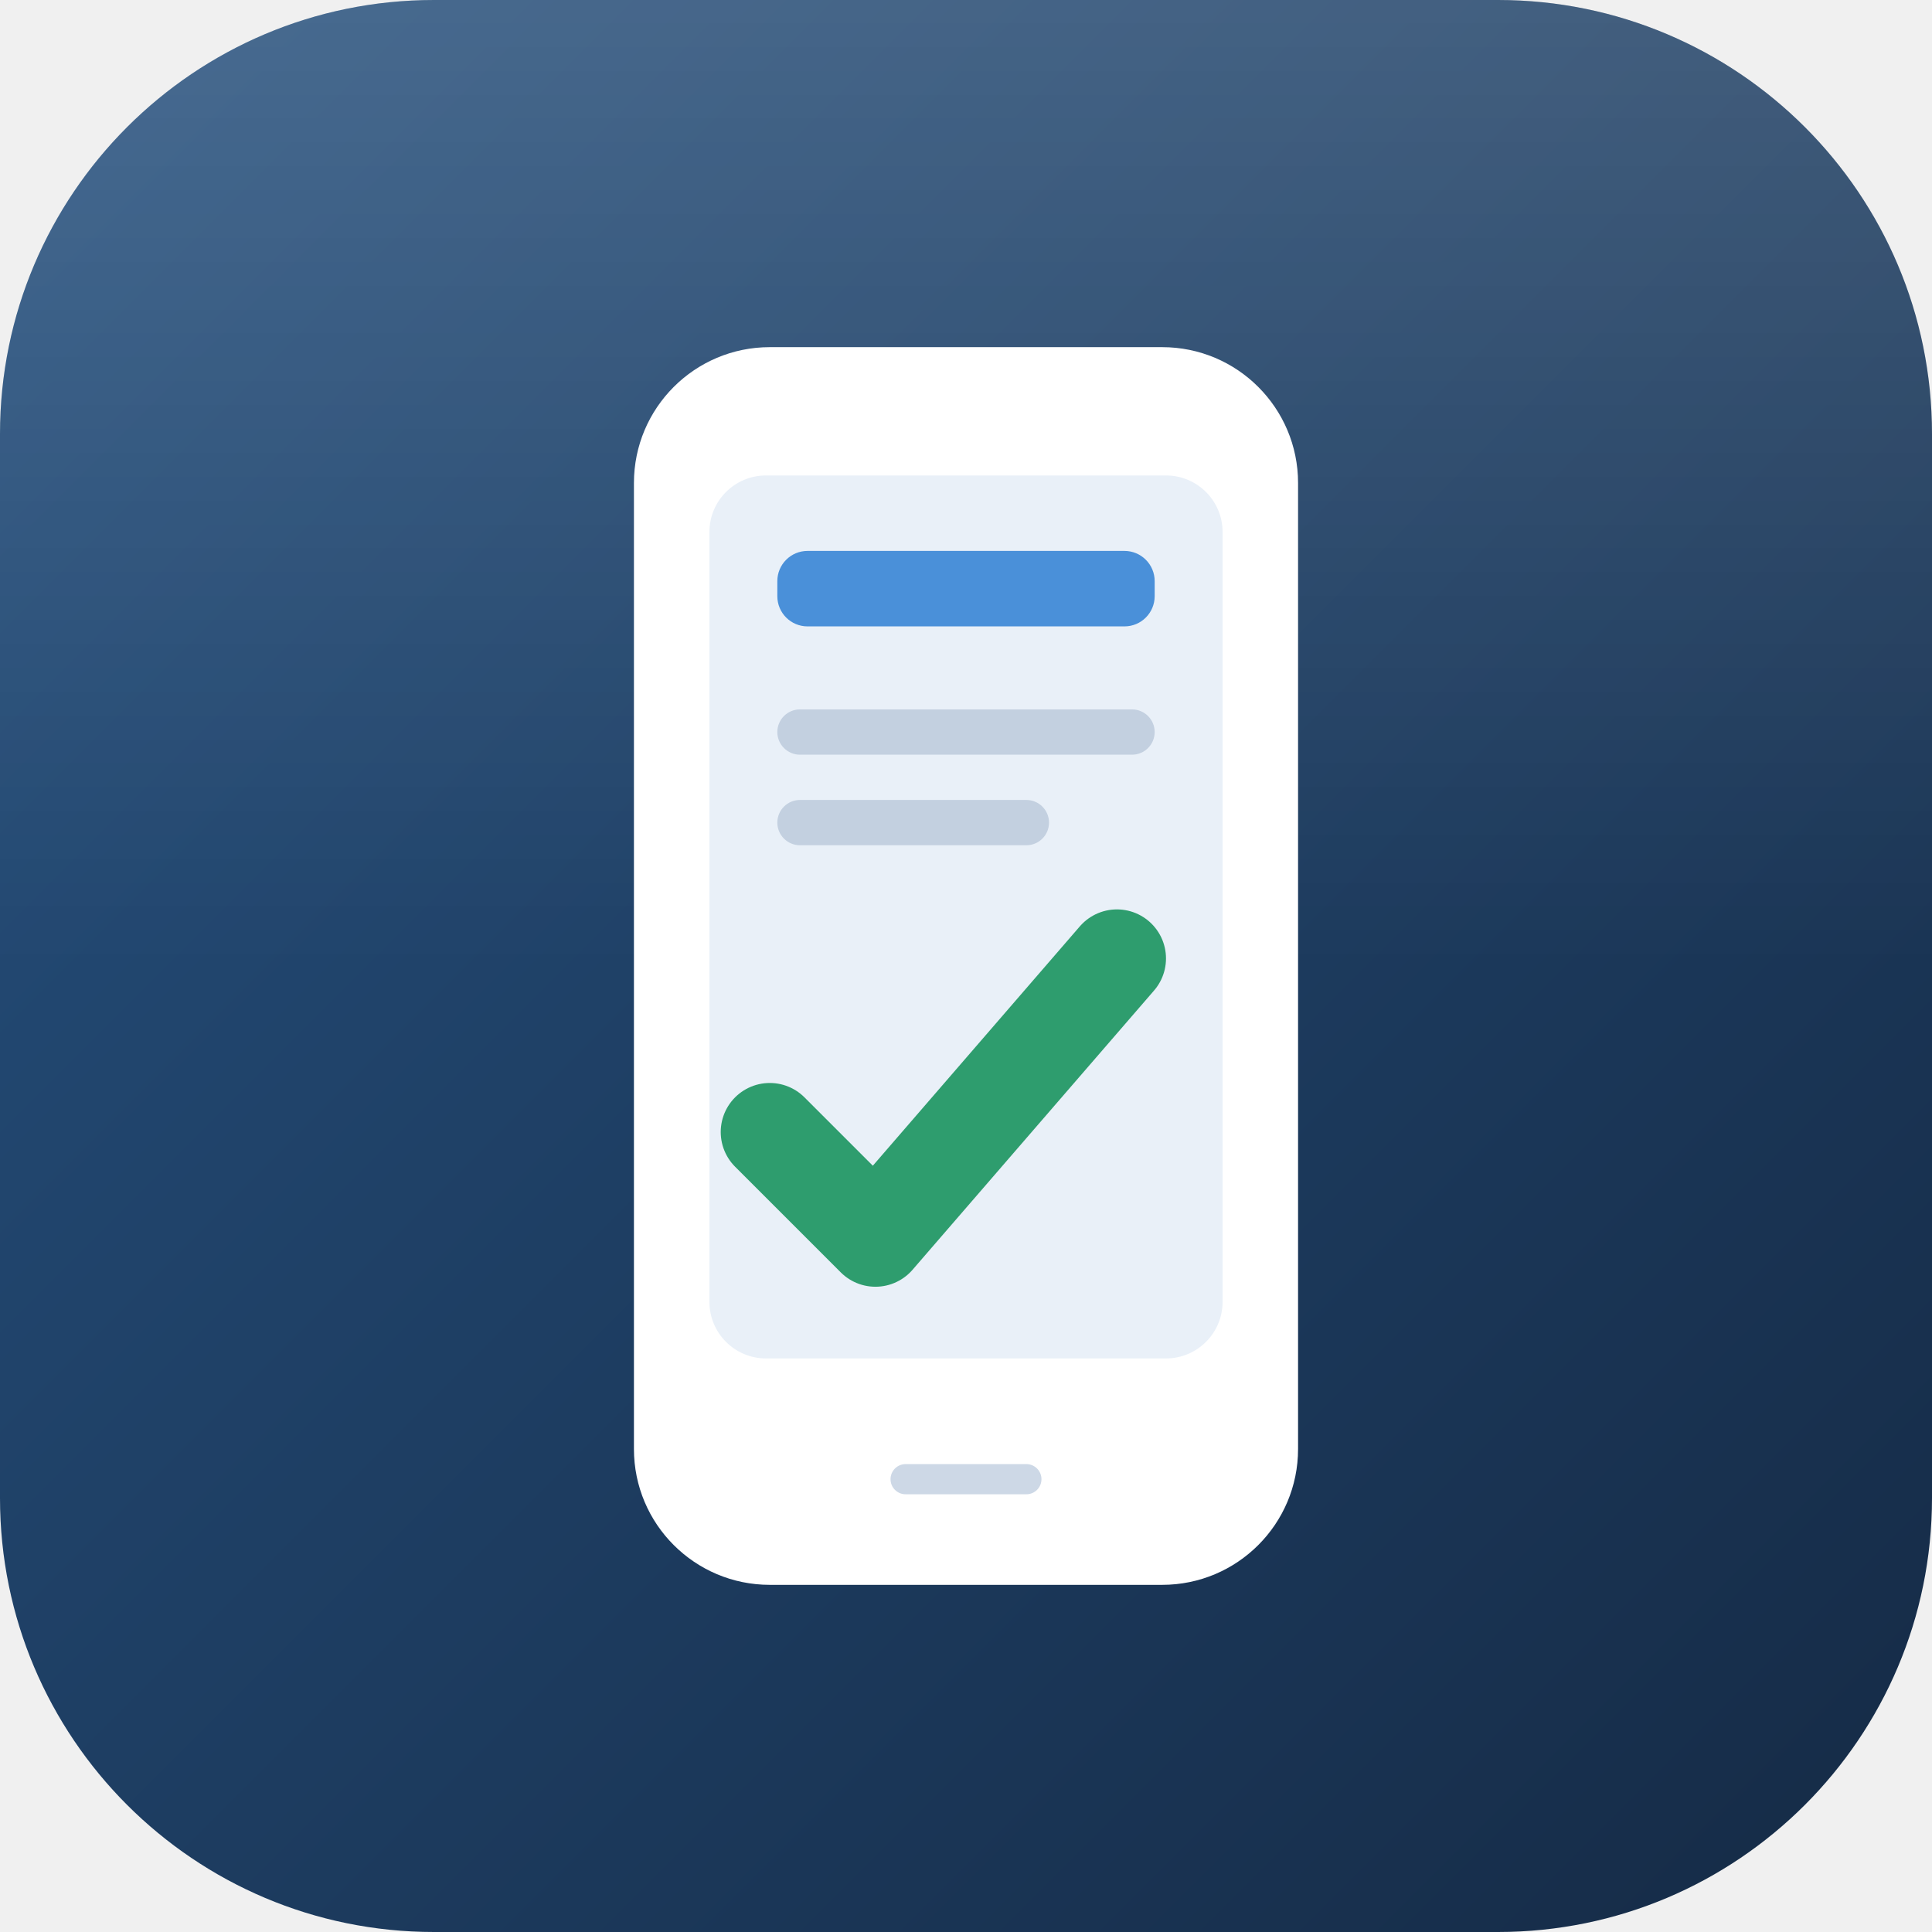
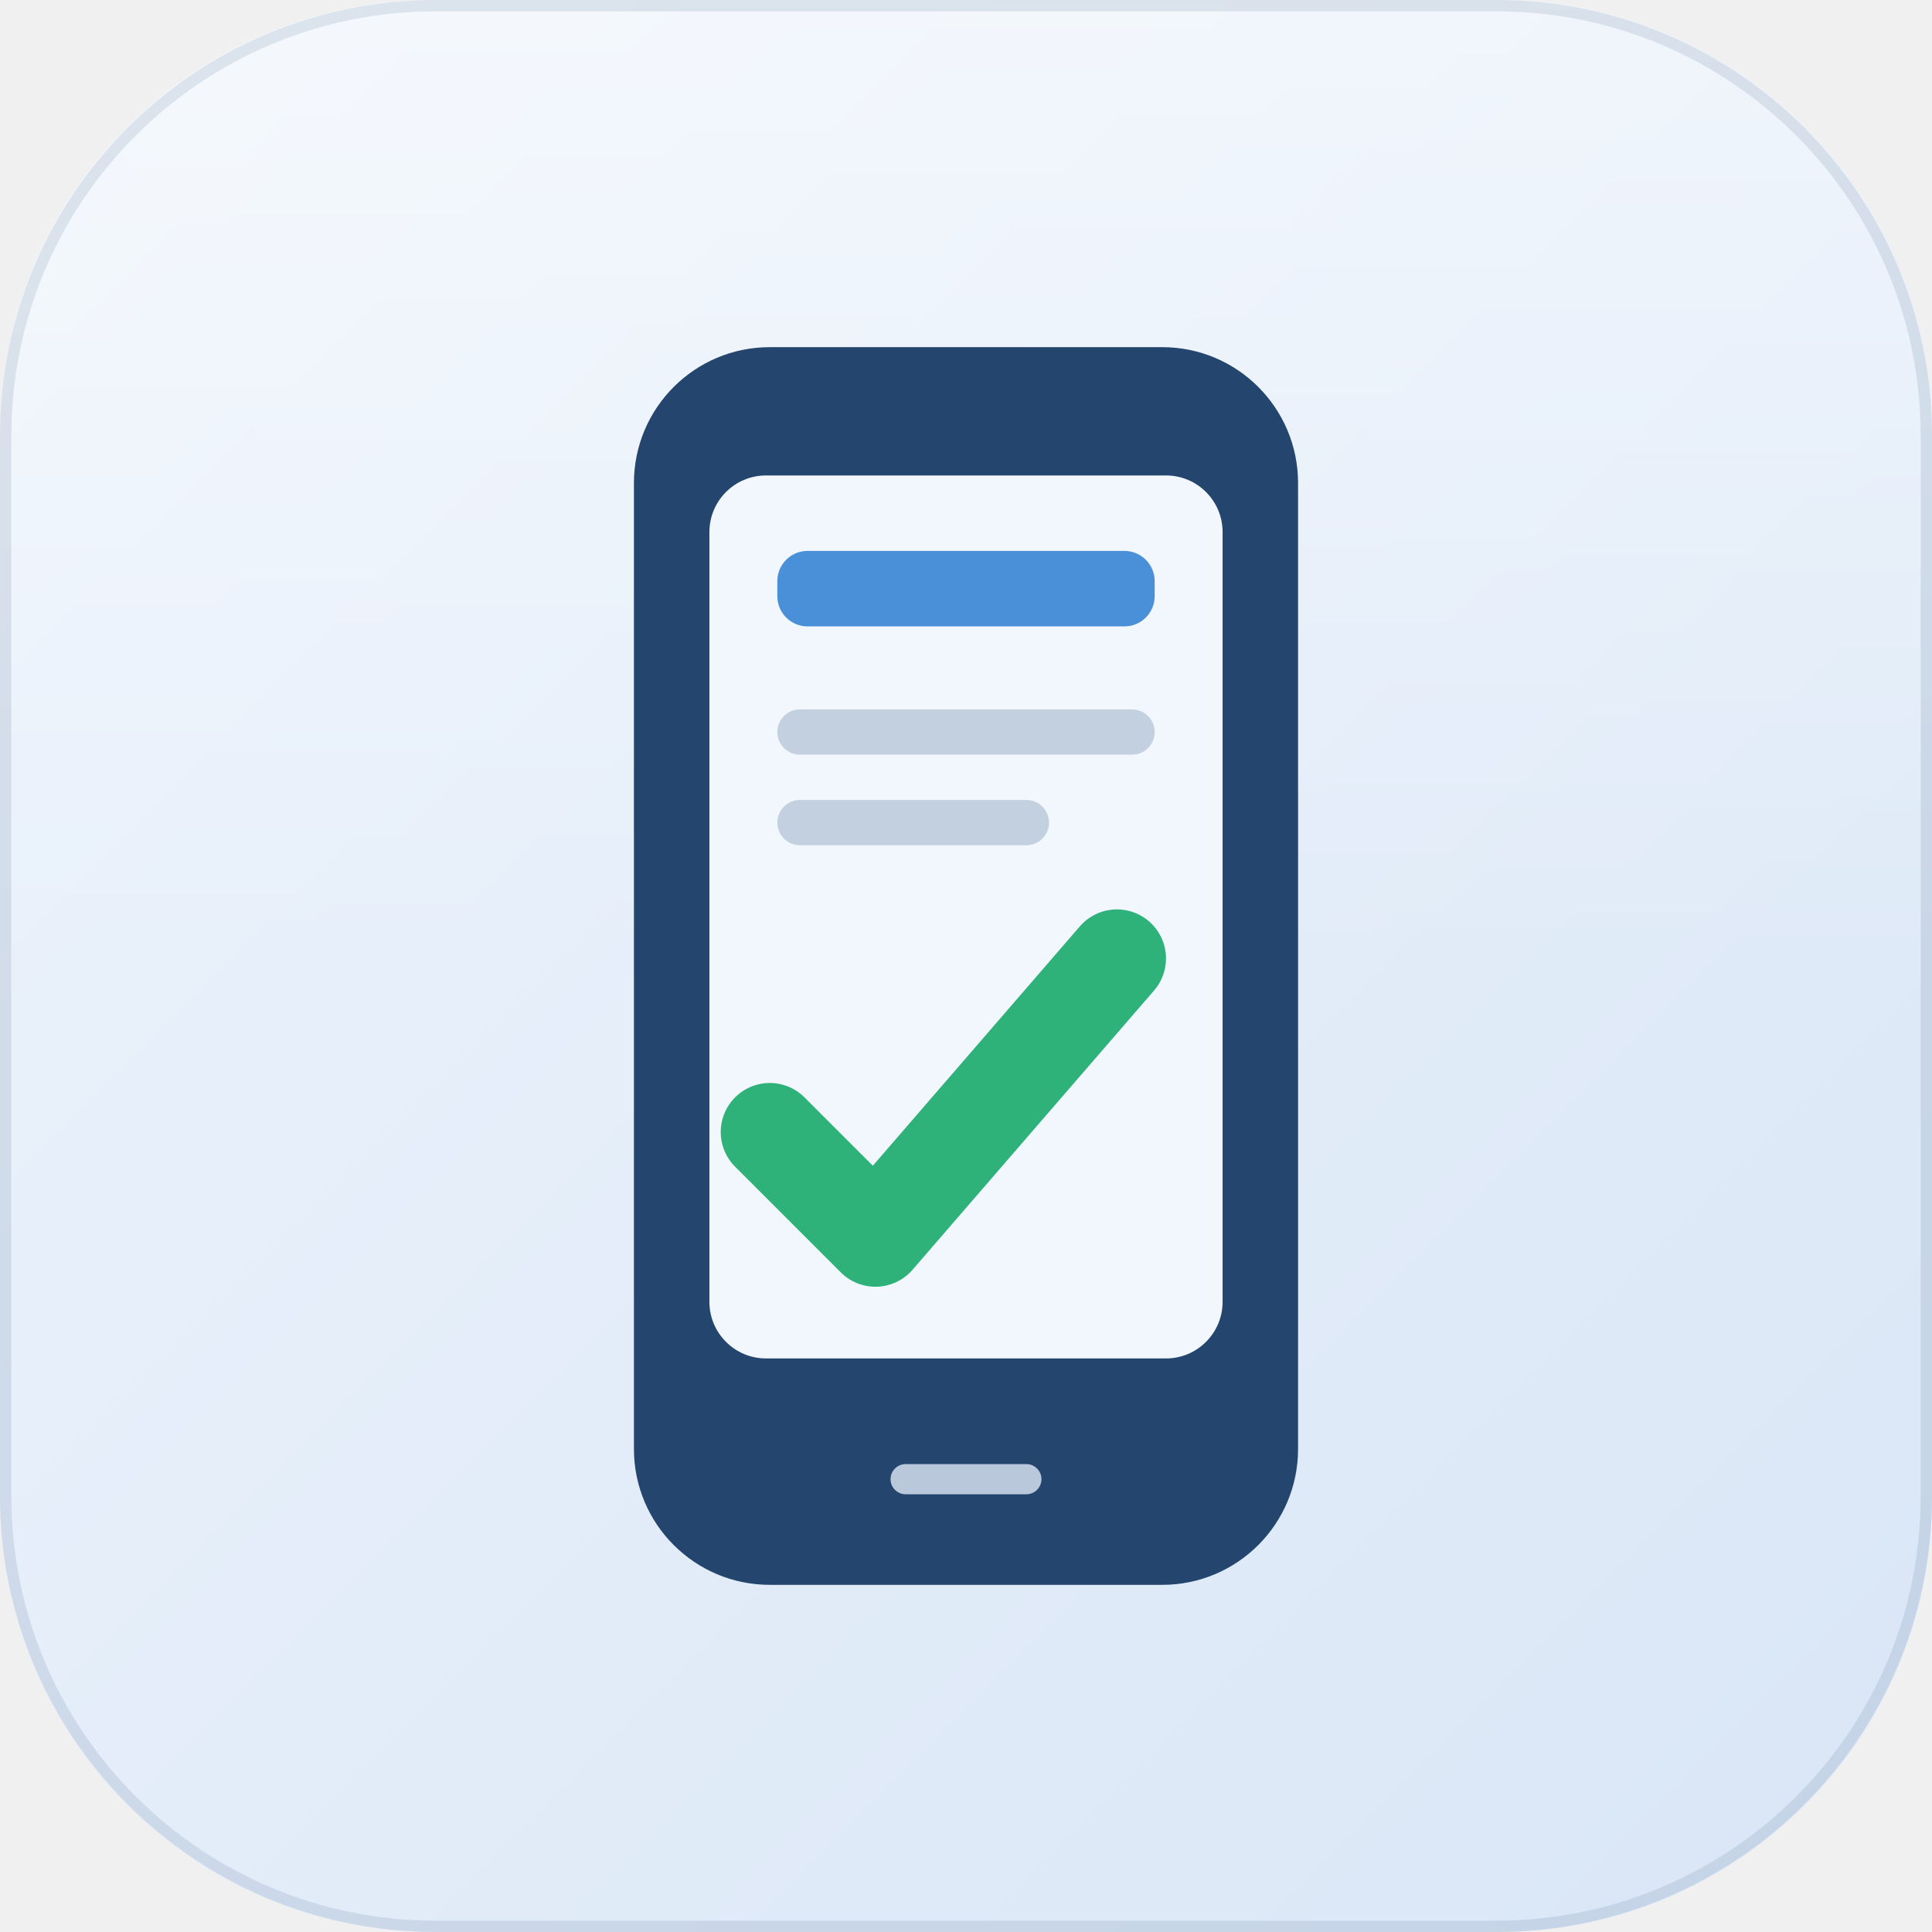
<svg xmlns="http://www.w3.org/2000/svg" width="512" height="512" viewBox="0 0 512 512">
  <defs>
-     <linearGradient id="gNavy" x1="0" y1="0" x2="1" y2="1">
-       <stop offset="0" stop-color="#26517f" />
-       <stop offset="1" stop-color="#152a45" />
+     <linearGradient id="bg" x1="0" y1="0" x2="1" y2="1">
+       <stop offset="0" stop-color="#eef4fc" />
+       <stop offset="1" stop-color="#d9e6f6" />
    </linearGradient>
    <linearGradient id="sheen" x1="0" y1="0" x2="0" y2="1">
-       <stop offset="0" stop-color="#ffffff" stop-opacity=".16" />
+       <stop offset="0" stop-color="#ffffff" stop-opacity=".45" />
      <stop offset=".5" stop-color="#ffffff" stop-opacity="0" />
    </linearGradient>
  </defs>
-   <rect width="512" height="512" rx="115" fill="url(#gNavy)" />
+   <rect width="512" height="512" rx="115" fill="url(#bg)" />
  <rect width="512" height="512" rx="115" fill="url(#sheen)" />
-   <rect x="168" y="92" width="176" height="328" rx="36" fill="#ffffff" />
-   <rect x="188" y="126" width="136" height="234" rx="15" fill="#e9f0f8" />
+   <rect x="1.5" y="1.5" width="509" height="509" rx="114" fill="none" stroke="#24456d" stroke-opacity="0.12" stroke-width="3" />
+   <rect x="168" y="92" width="176" height="328" rx="36" fill="#24456d" />
+   <rect x="188" y="126" width="136" height="234" rx="15" fill="#f2f7fd" />
  <rect x="206" y="146" width="100" height="20" rx="8" fill="#4a90d9" />
  <rect x="206" y="188" width="100" height="12" rx="6" fill="#c3d0e0" />
  <rect x="206" y="212" width="72" height="12" rx="6" fill="#c3d0e0" />
-   <path d="M204 300 l28 28 l64 -74" fill="none" stroke="#2e9d6e" stroke-width="26" stroke-linecap="round" stroke-linejoin="round" />
-   <rect x="236" y="388" width="40" height="8" rx="4" fill="#cdd8e6" />
+   <path d="M204 300 l28 28 l64 -74" fill="none" stroke="#2fb27a" stroke-width="26" stroke-linecap="round" stroke-linejoin="round" />
+   <rect x="236" y="388" width="40" height="8" rx="4" fill="#b9c8db" />
</svg>
